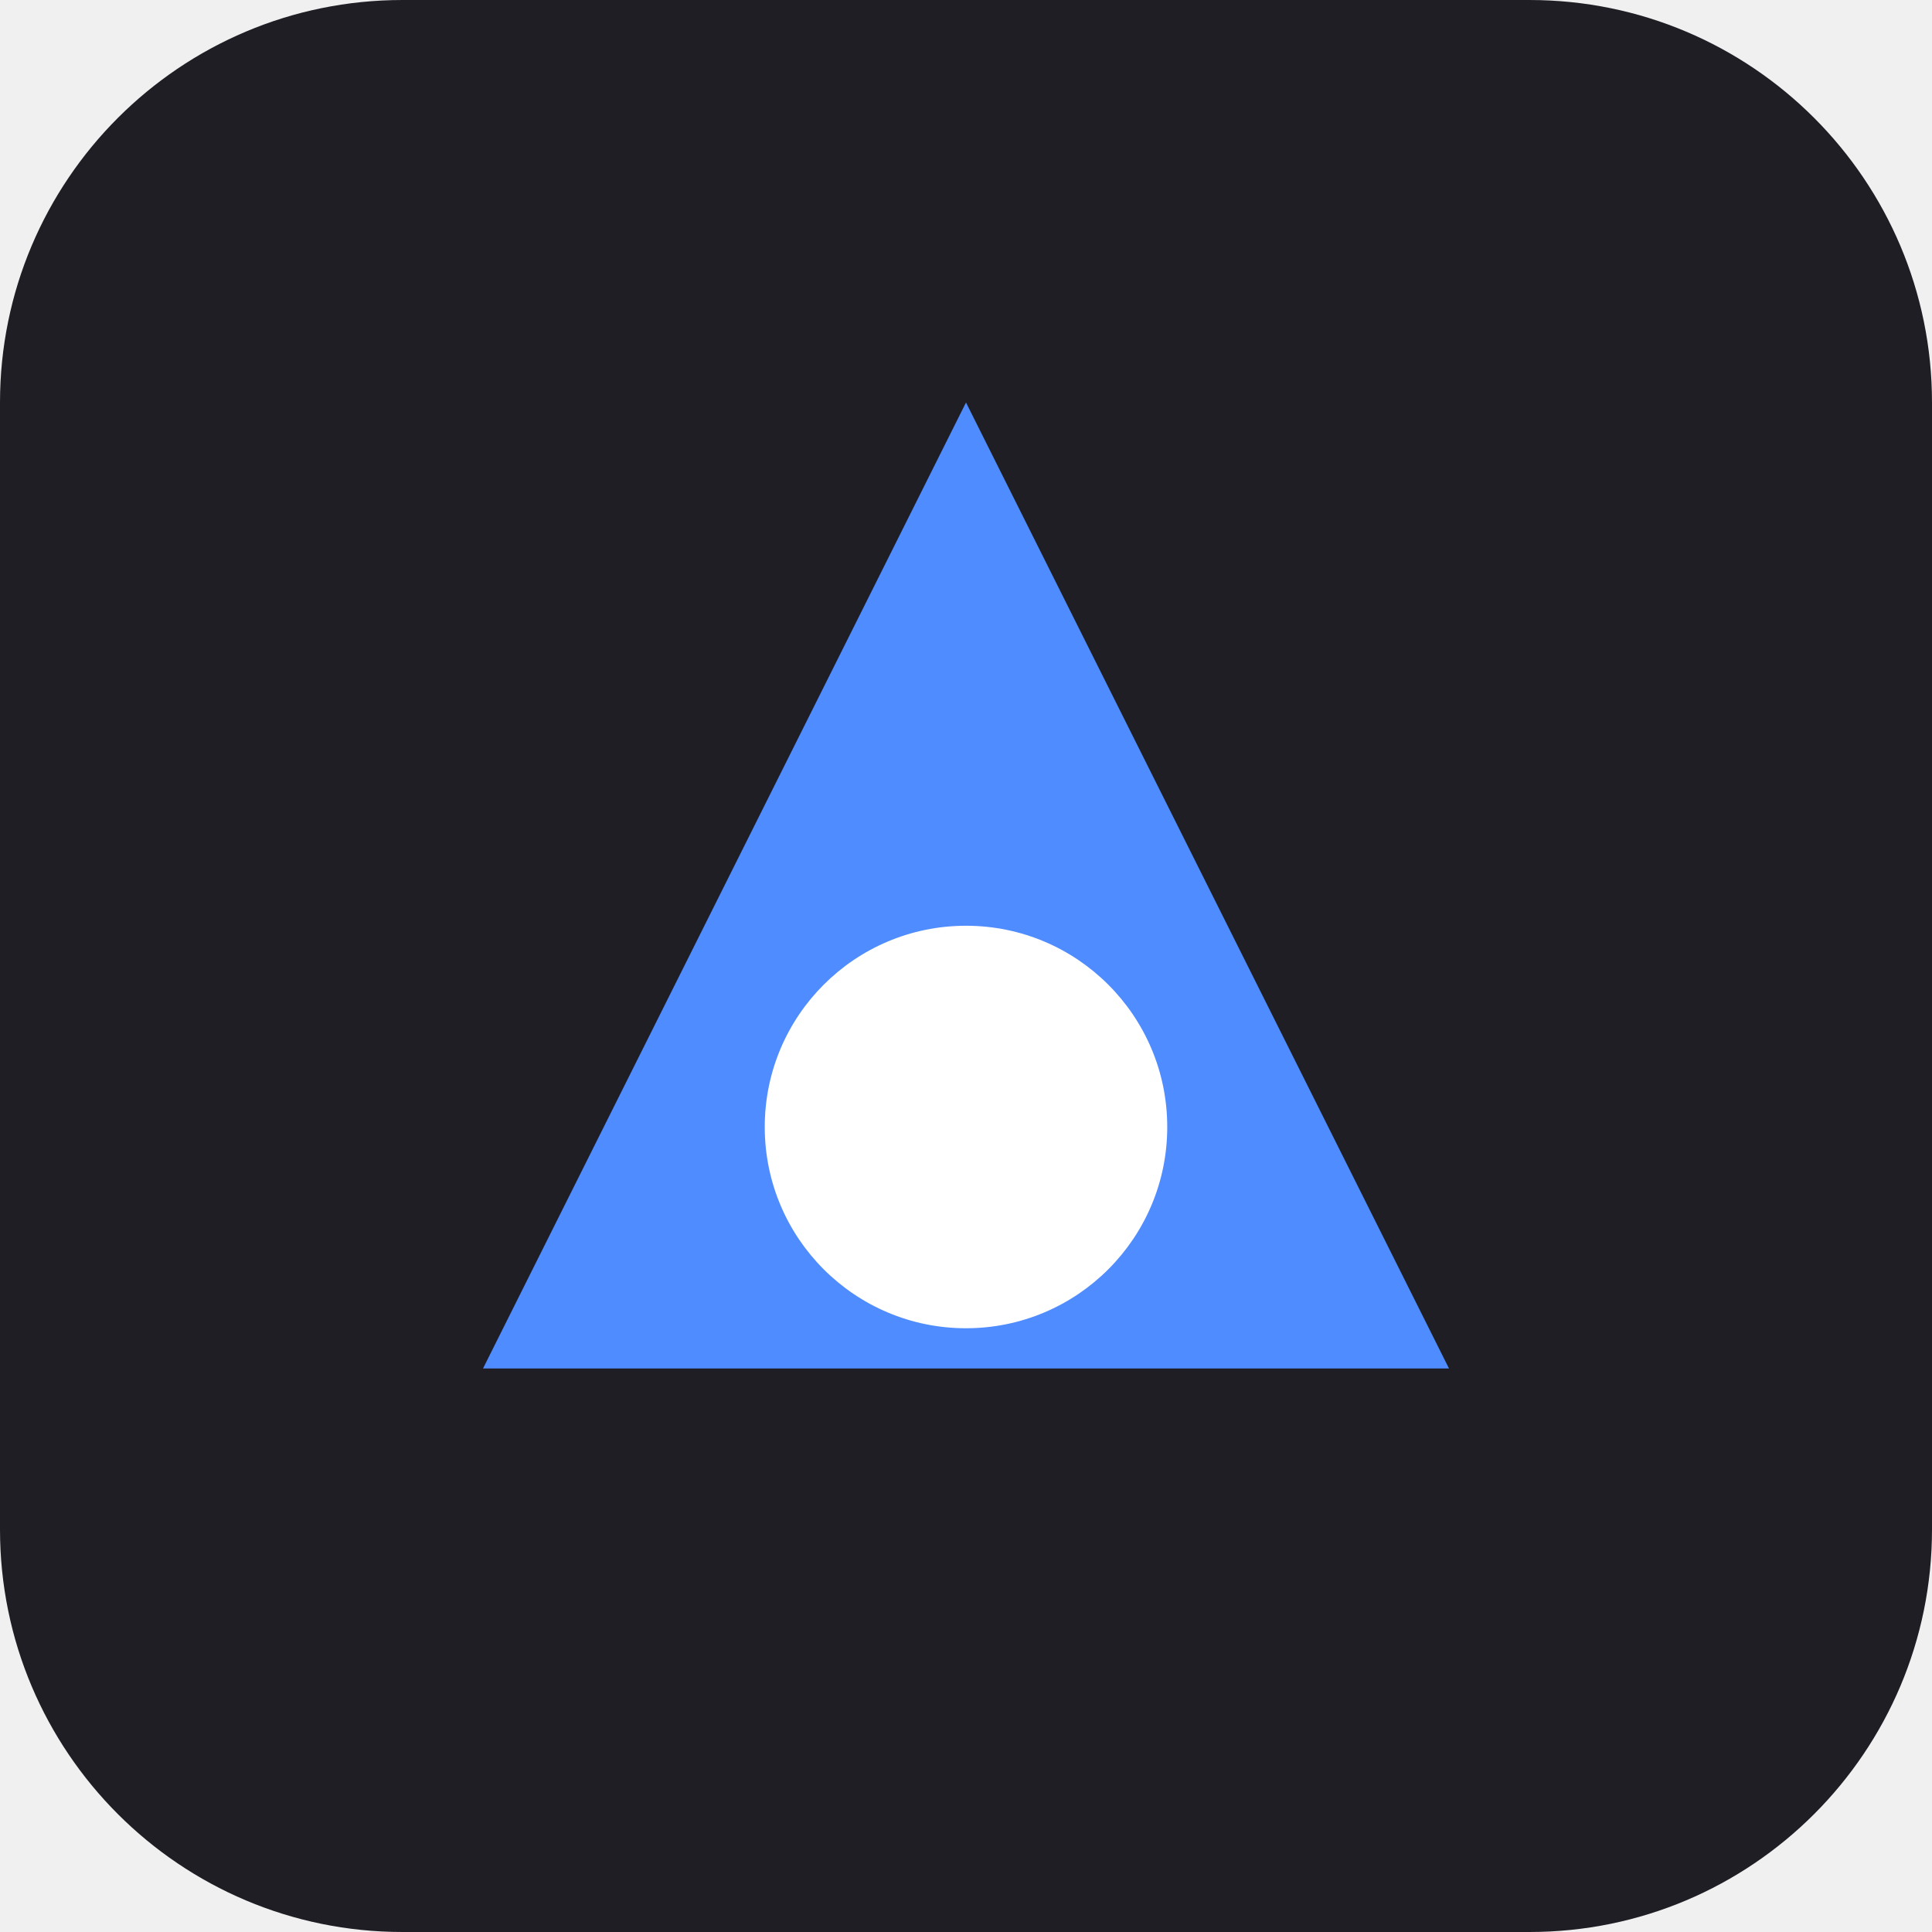
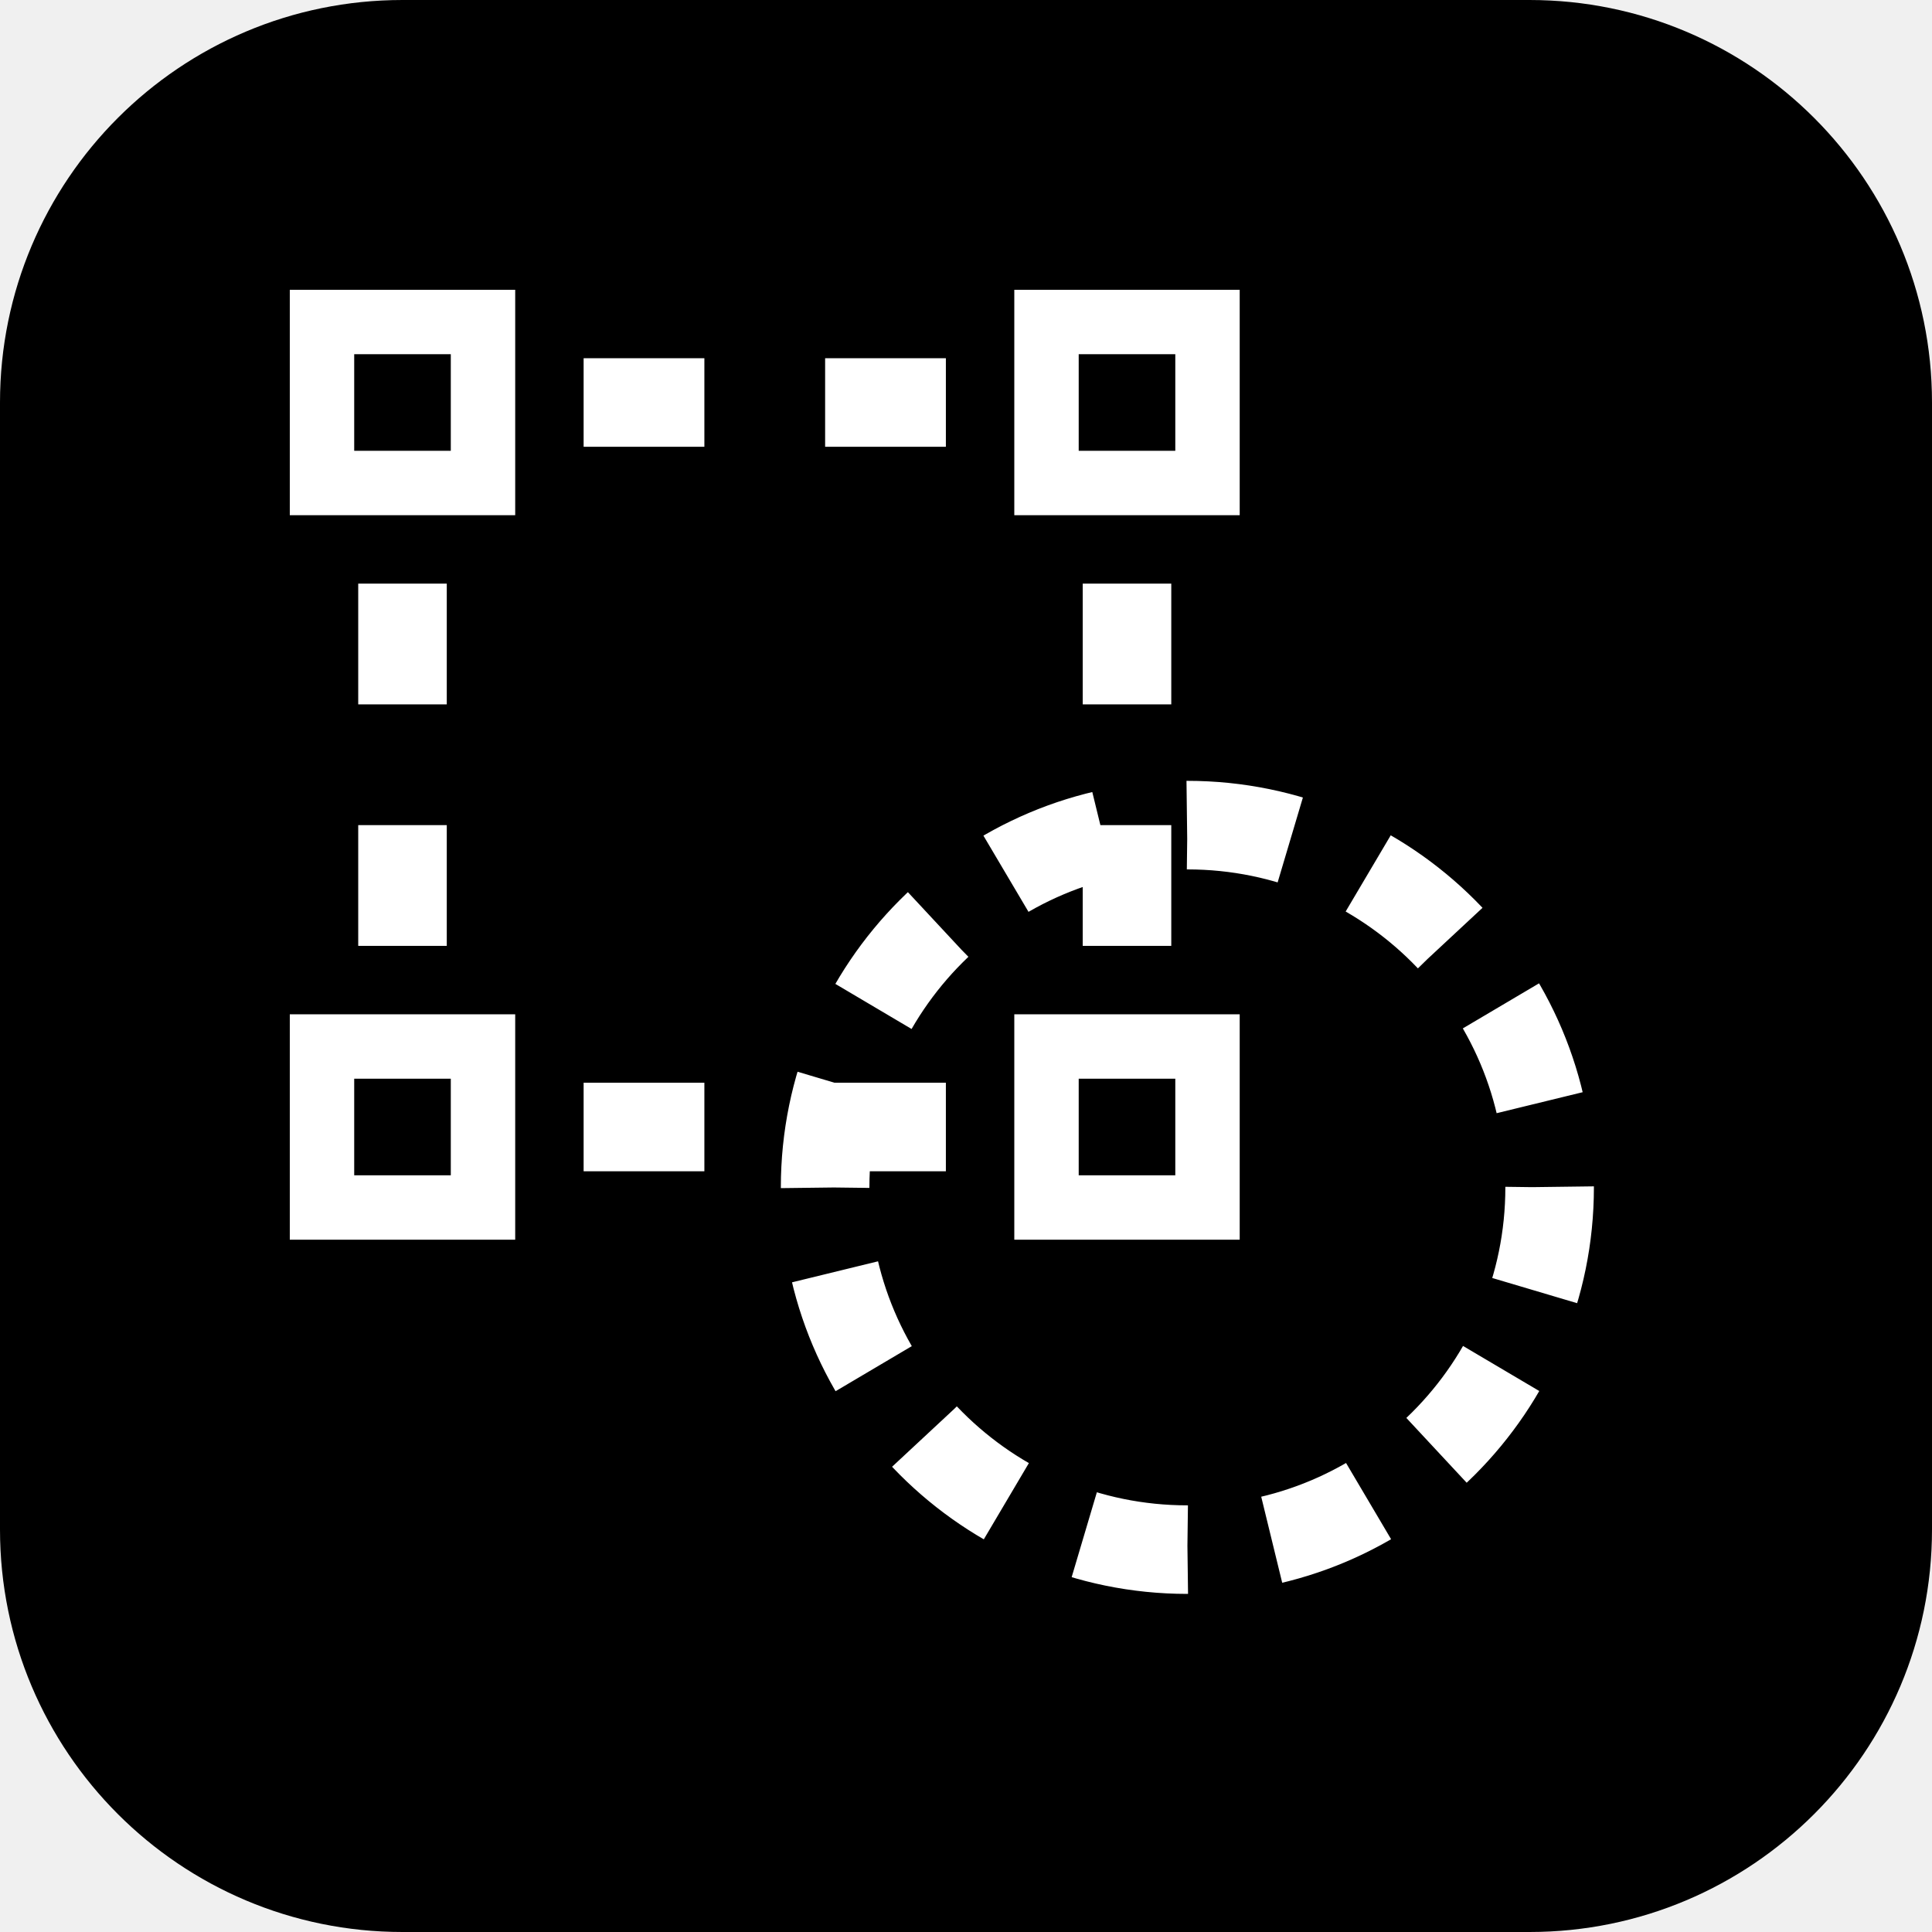
- <svg xmlns="http://www.w3.org/2000/svg" viewBox="0 0 24 24">
-   <rect width="24" height="24" rx="5" fill="#1e1e24" />
-   <path d="M6 17 L12 5 L18 17 Z" fill="#4f8cff" />
-   <circle cx="12" cy="14" r="2.5" fill="#fff" />
+ <svg xmlns="http://www.w3.org/2000/svg" viewBox="0 0 48 48">
+   <rect width="48" height="48" rx="10" fill="#000" />
+   <g fill="none" stroke="#fff" stroke-width="2.2">
+     <rect x="10" y="10" width="18" height="18" stroke-dasharray="3 3" stroke-dashoffset="1.5" />
+     <circle cx="29.5" cy="29.5" r="9" stroke-dasharray="2.6 2.112" />
+   </g>
+   <g fill="#000" stroke="#fff" stroke-width="1.6">
+     <rect x="8" y="8" width="4" height="4" />
+     <rect x="26" y="8" width="4" height="4" />
+     <rect x="8" y="26" width="4" height="4" />
+     <rect x="26" y="26" width="4" height="4" />
+   </g>
</svg>
